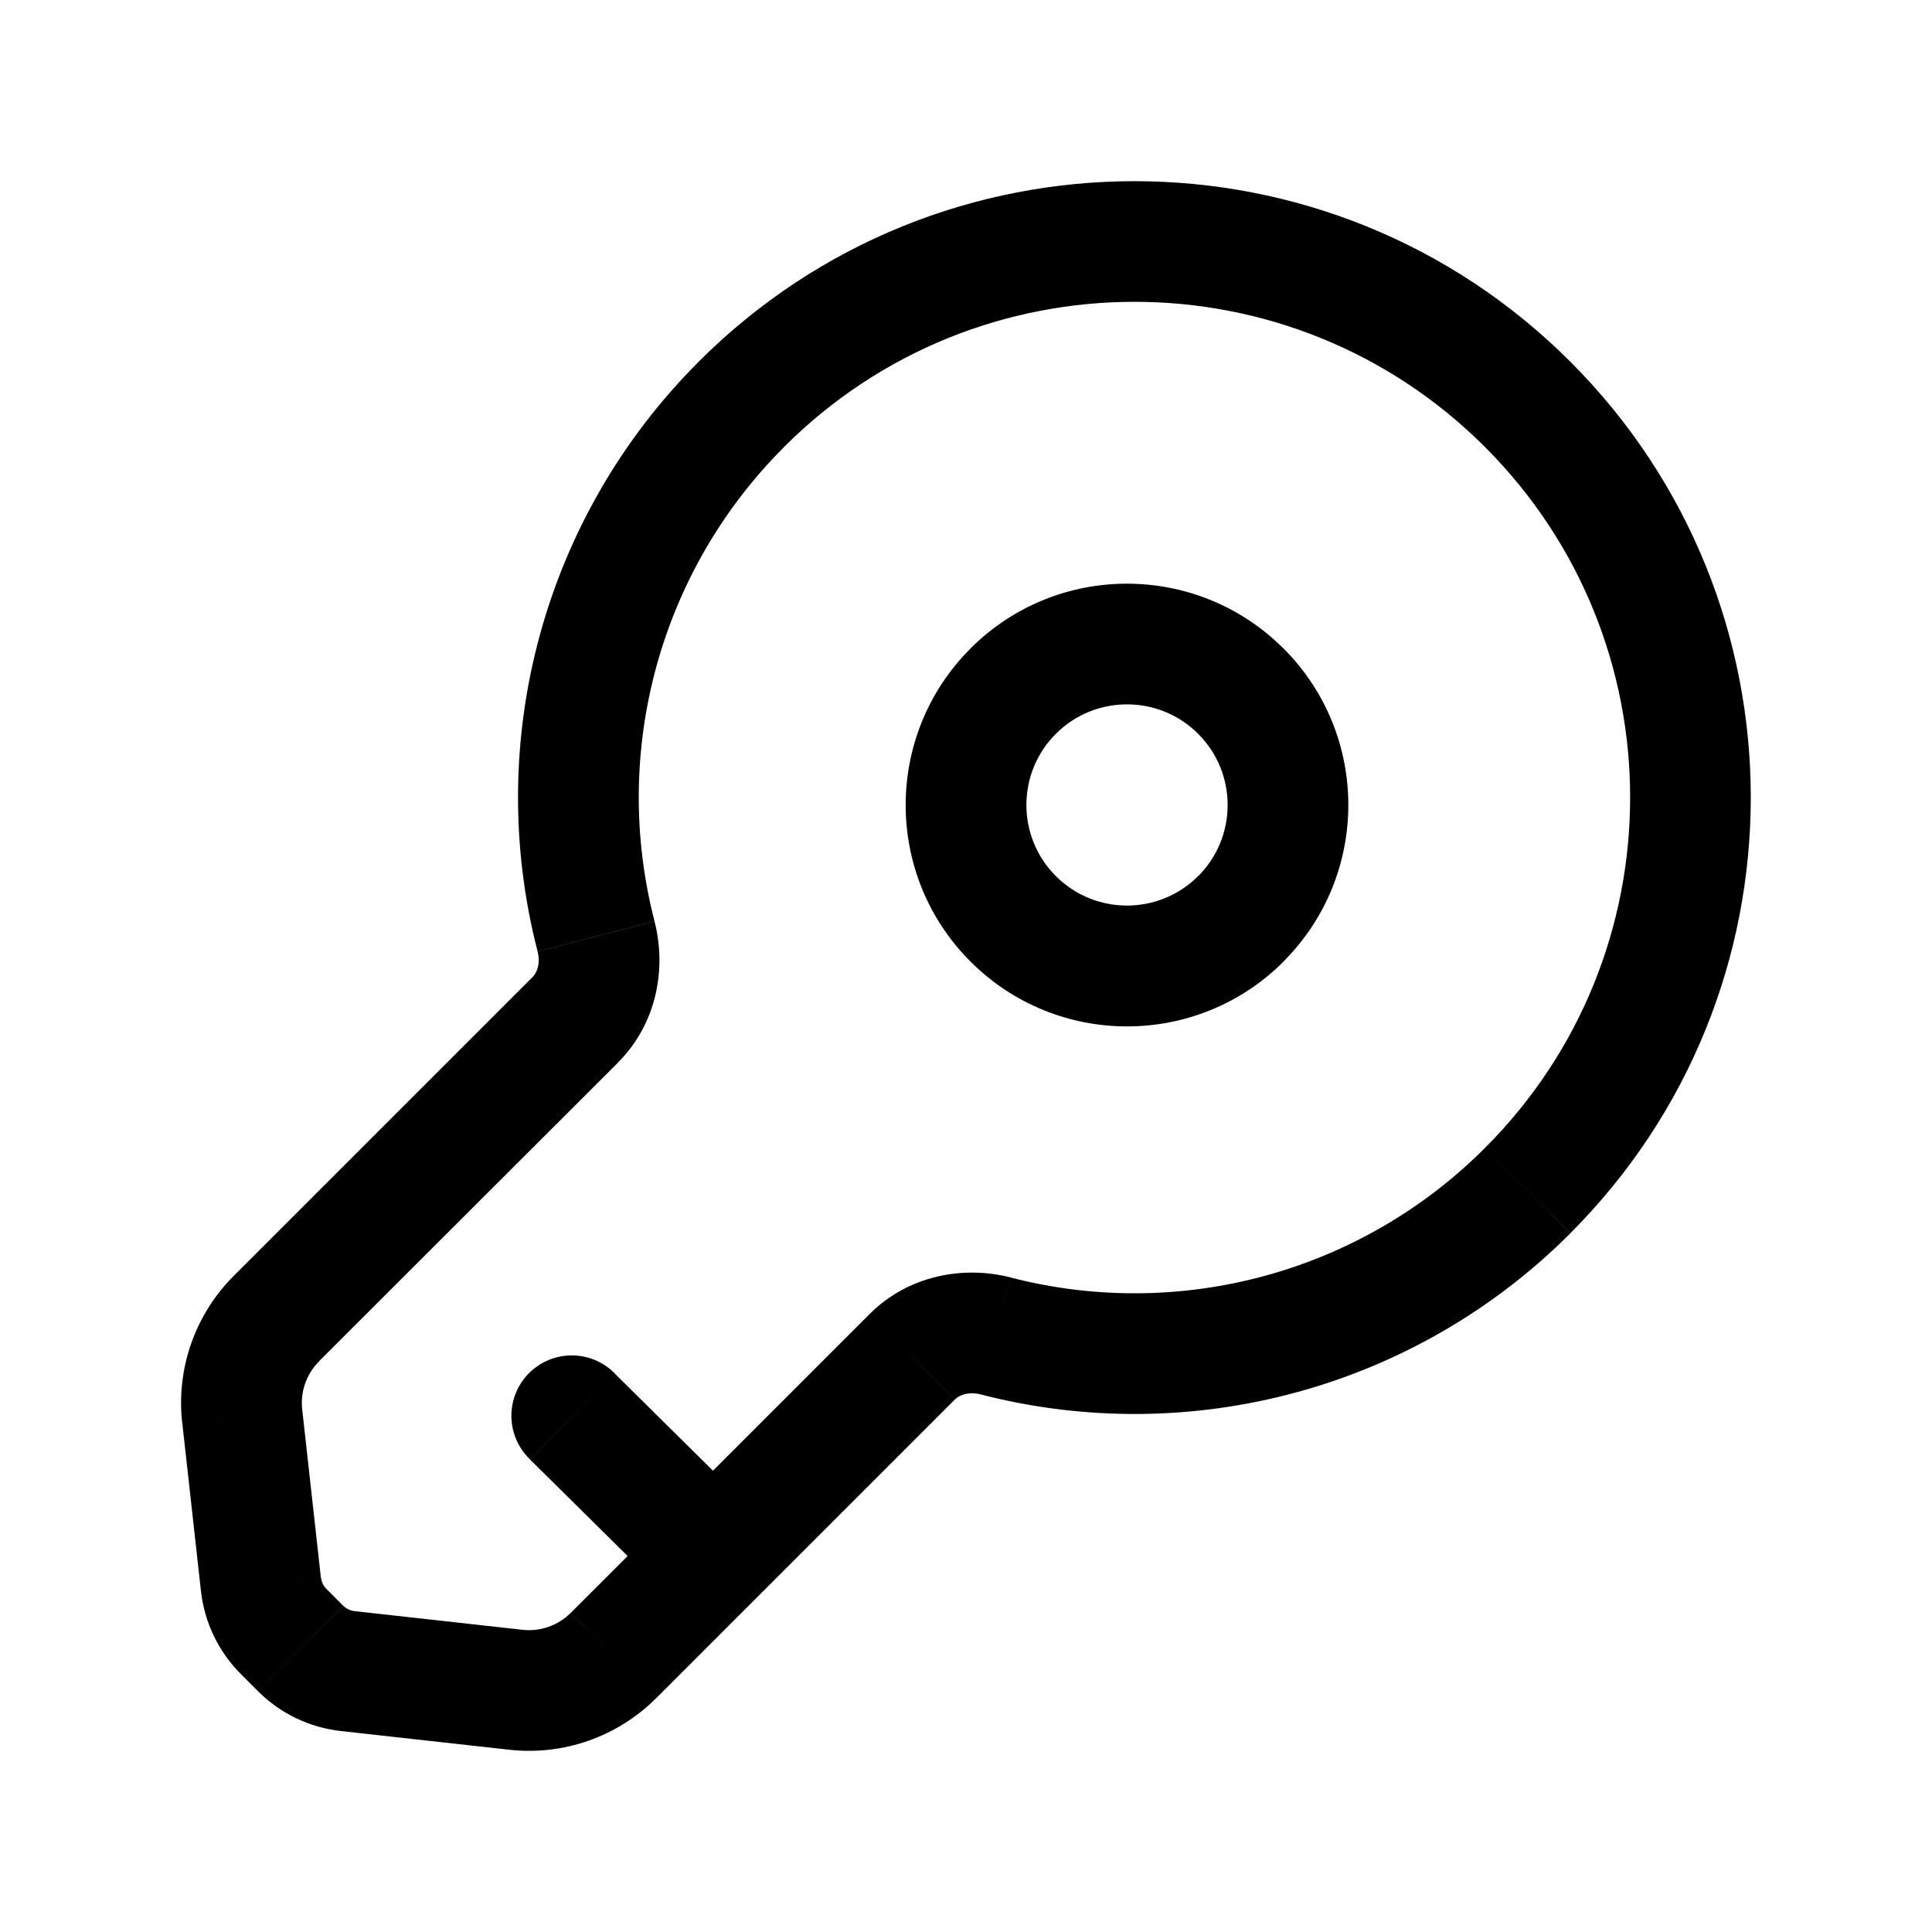
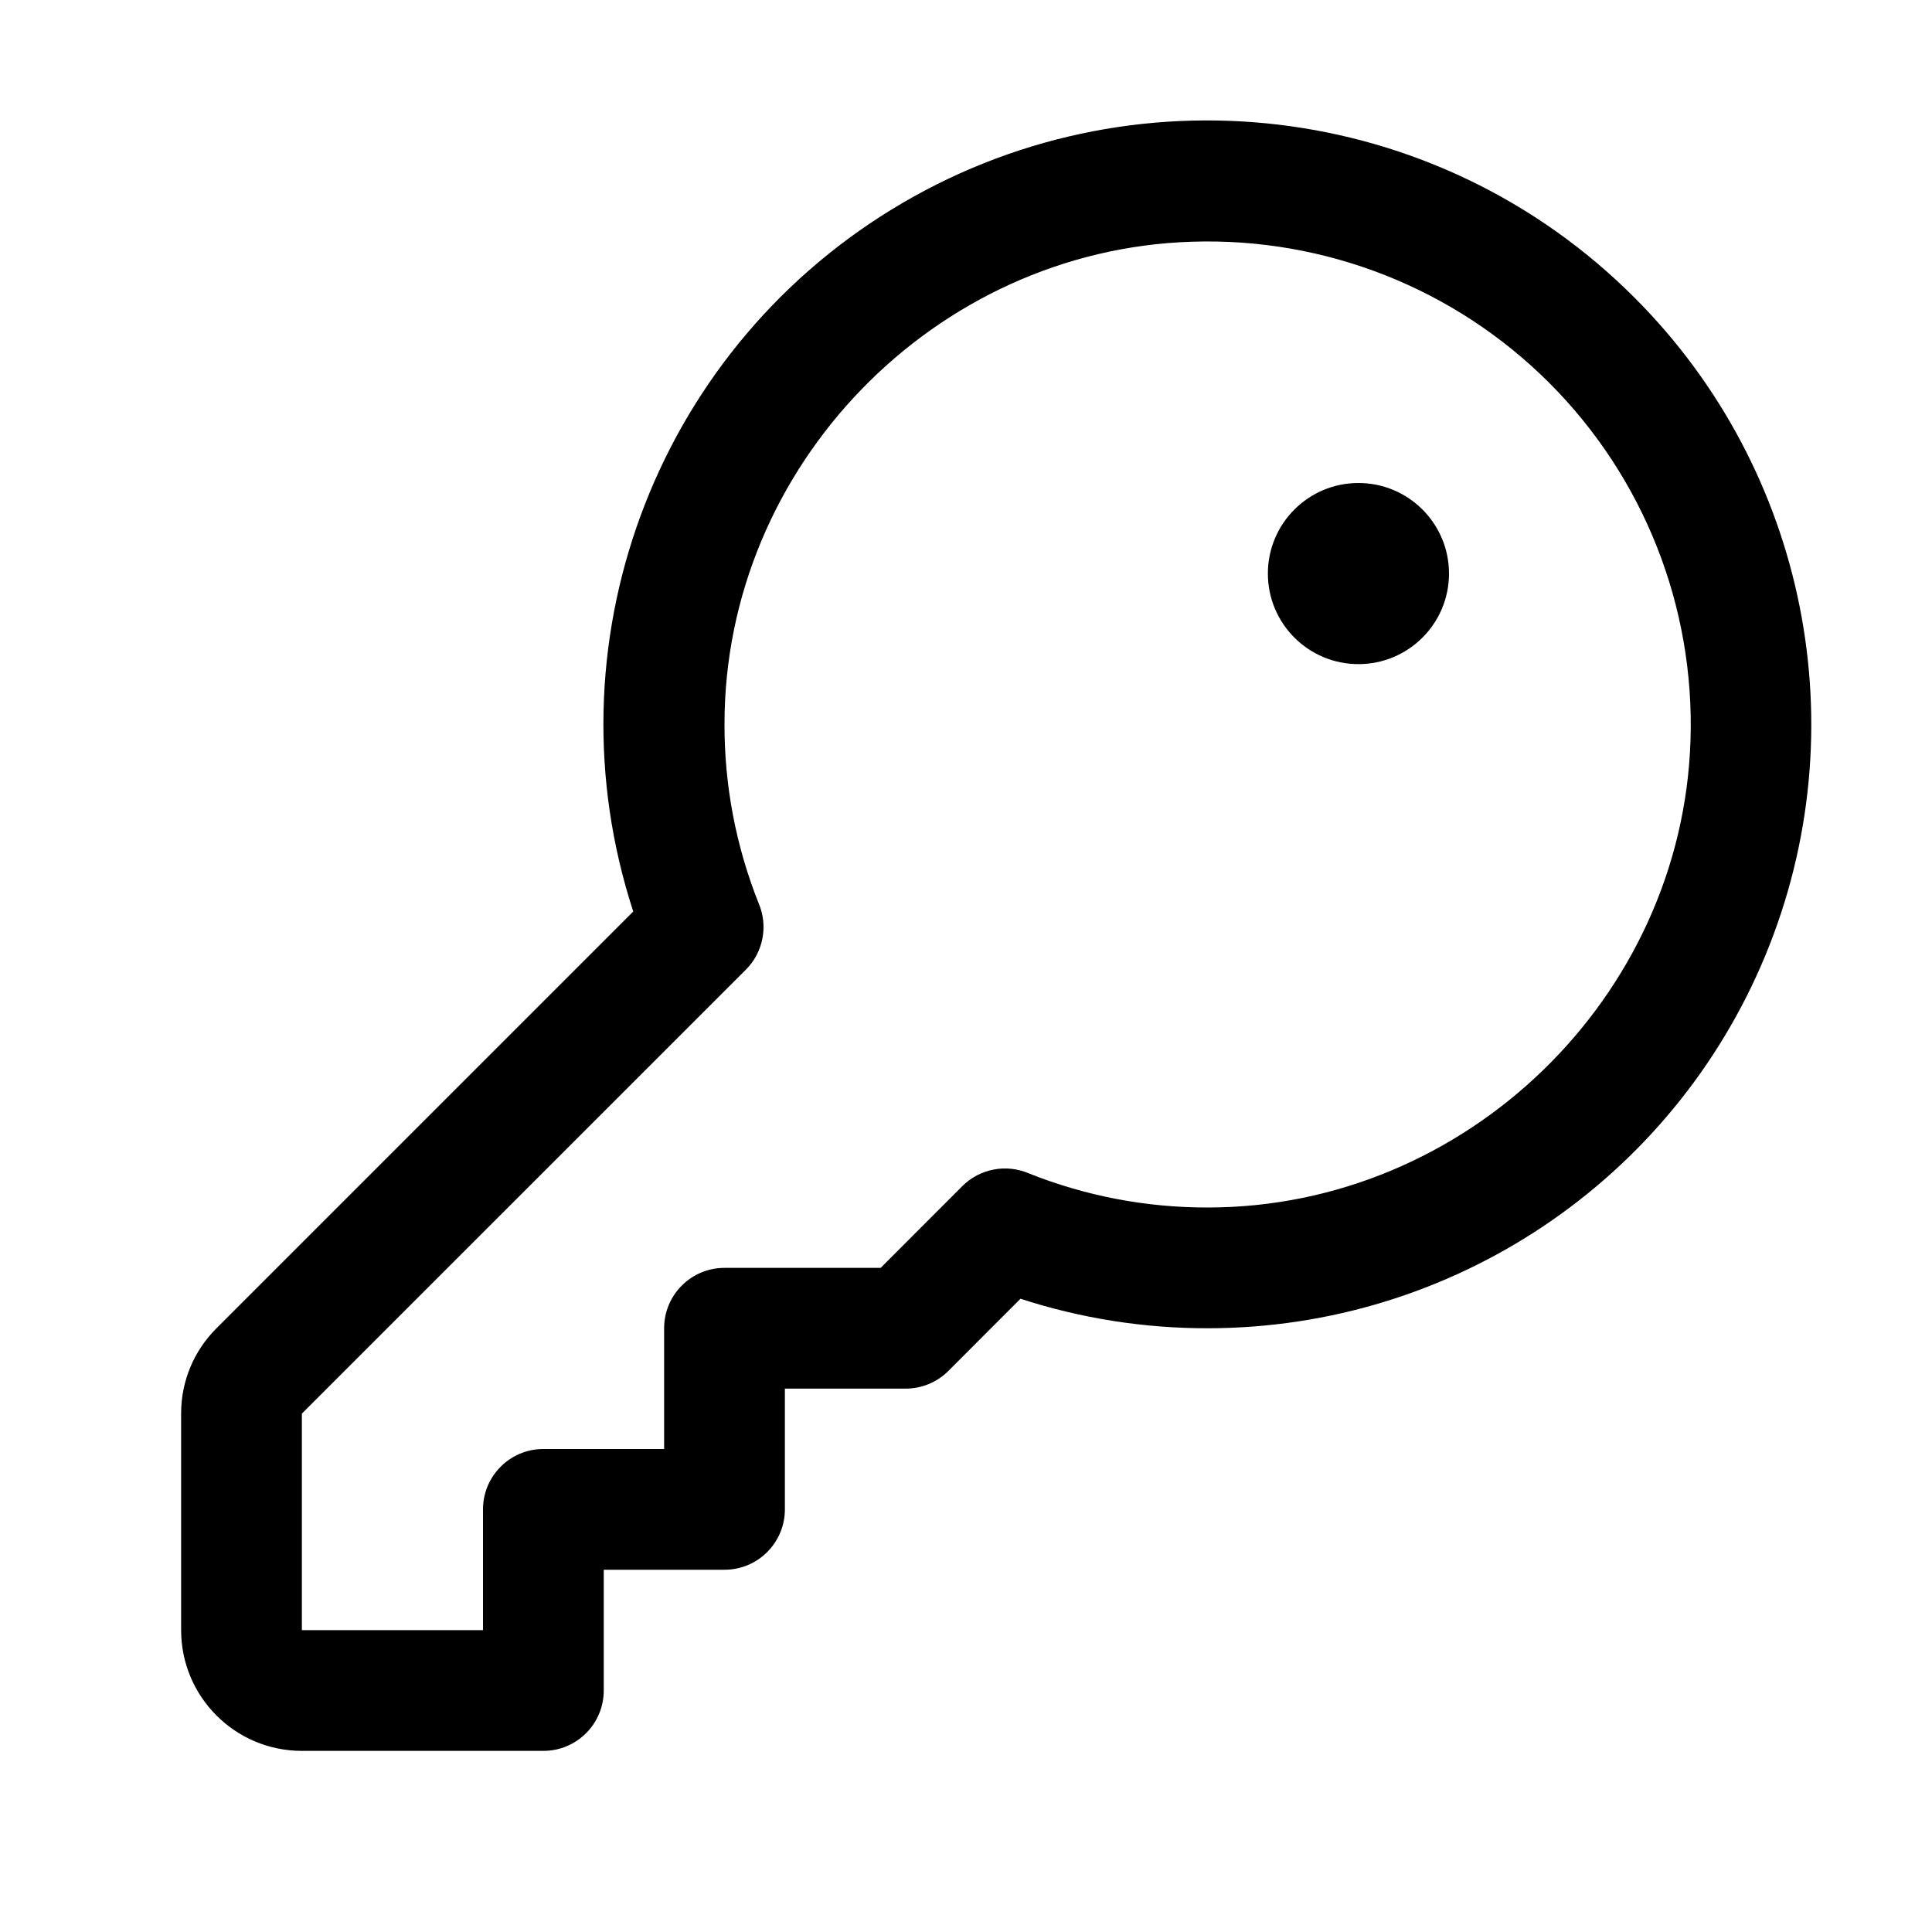
- <svg xmlns="http://www.w3.org/2000/svg" width="1em" height="1em" viewBox="0 0 24 24">
-   <path fill="currentColor" d="m18.977 5.023l.53-.53zm0 9.767l.53.53zM7.146 12.668l-.53-.53zM3.433 16.38l.53.53zm4.187 4.187l-.53-.53zm3.712-3.713l-.53-.53zm-8.323.736l-.745.083zm.232 2.089l-.745.083zm1.08 1.08l-.083.745zm2.089.232l.082-.745zm-2.886-.723l.53-.53zm.208.208l-.53.53zm3.672-8.845l-.726.187zm4.965 4.965l-.187.726zm-4.73.467a.75.75 0 1 0-1.055 1.066zm5.477-6.18a1.25 1.25 0 0 1 0-1.767l-1.06-1.06a2.75 2.75 0 0 0 0 3.889zm1.768 0a1.25 1.25 0 0 1-1.768 0l-1.06 1.062a2.75 2.75 0 0 0 3.889 0zm0-1.767a1.25 1.25 0 0 1 0 1.768l1.06 1.06a2.75 2.75 0 0 0 0-3.889zm1.06-1.06a2.75 2.75 0 0 0-3.889 0l1.061 1.06a1.25 1.25 0 0 1 1.768 0zm2.503-2.503a6.157 6.157 0 0 1 0 8.707l1.06 1.06a7.657 7.657 0 0 0 0-10.827zm1.06-1.06a7.657 7.657 0 0 0-10.828 0l1.06 1.06a6.157 6.157 0 0 1 8.708 0zM6.615 12.138L2.903 15.85l1.06 1.06l3.714-3.71zm1.535 8.959l1.24-1.24l-1.06-1.061l-1.24 1.24zm1.24-1.24l2.472-2.472l-1.06-1.061l-2.472 2.472zm-7.126-2.184l.232 2.089l1.49-.166l-.232-2.088zm1.974 3.831l2.089.232l.165-1.49l-2.088-.232zm-1.244-.706l.208.208l1.06-1.06l-.208-.209zm1.41-.784a.24.24 0 0 1-.141-.068l-1.061 1.06c.279.28.644.455 1.036.498zm-1.908-.252c.043.392.219.757.498 1.036l1.06-1.06a.24.24 0 0 1-.067-.142zm4.593.274a.73.73 0 0 1-.597.21l-.165 1.49a2.23 2.23 0 0 0 1.823-.64zM2.903 15.85a2.23 2.23 0 0 0-.64 1.823l1.491-.165a.73.73 0 0 1 .21-.597zm5.228-4.405A6.15 6.15 0 0 1 9.74 5.553l-1.06-1.06a7.65 7.65 0 0 0-2.002 7.325zm10.316 2.815a6.15 6.15 0 0 1-5.892 1.61l-.373 1.452a7.65 7.65 0 0 0 7.325-2.001zm-6.585 3.124c.056-.055.17-.1.32-.062l.373-1.453c-.588-.15-1.27-.028-1.753.455zM7.676 13.2c.483-.483.606-1.166.455-1.754l-1.453.373c.038.15-.007.264-.063.32zm1.711 5.594l-1.749-1.73l-1.054 1.066l1.749 1.73z" />
+ <svg xmlns="http://www.w3.org/2000/svg" viewBox="0 0 256 256" fill="currentColor">
+   <path d="M216.57,39.43A80,80,0,0,0,83.91,120.78L28.69,176A15.86,15.86,0,0,0,24,187.31V216a16,16,0,0,0,16,16H72a8,8,0,0,0,8-8V208H96a8,8,0,0,0,8-8V184h16a8,8,0,0,0,5.66-2.34l9.56-9.57A79.73,79.73,0,0,0,160,176h.1A80,80,0,0,0,216.57,39.43ZM224,98.1c-1.09,34.09-29.75,61.86-63.89,61.9H160a63.7,63.7,0,0,1-23.65-4.51,8,8,0,0,0-8.84,1.68L116.69,168H96a8,8,0,0,0-8,8v16H72a8,8,0,0,0-8,8v16H40V187.31l58.83-58.82a8,8,0,0,0,1.68-8.84A63.72,63.72,0,0,1,96,95.92c0-34.14,27.81-62.8,61.9-63.89A64,64,0,0,1,224,98.1ZM192,76a12,12,0,1,1-12-12A12,12,0,0,1,192,76Z" />
</svg>
